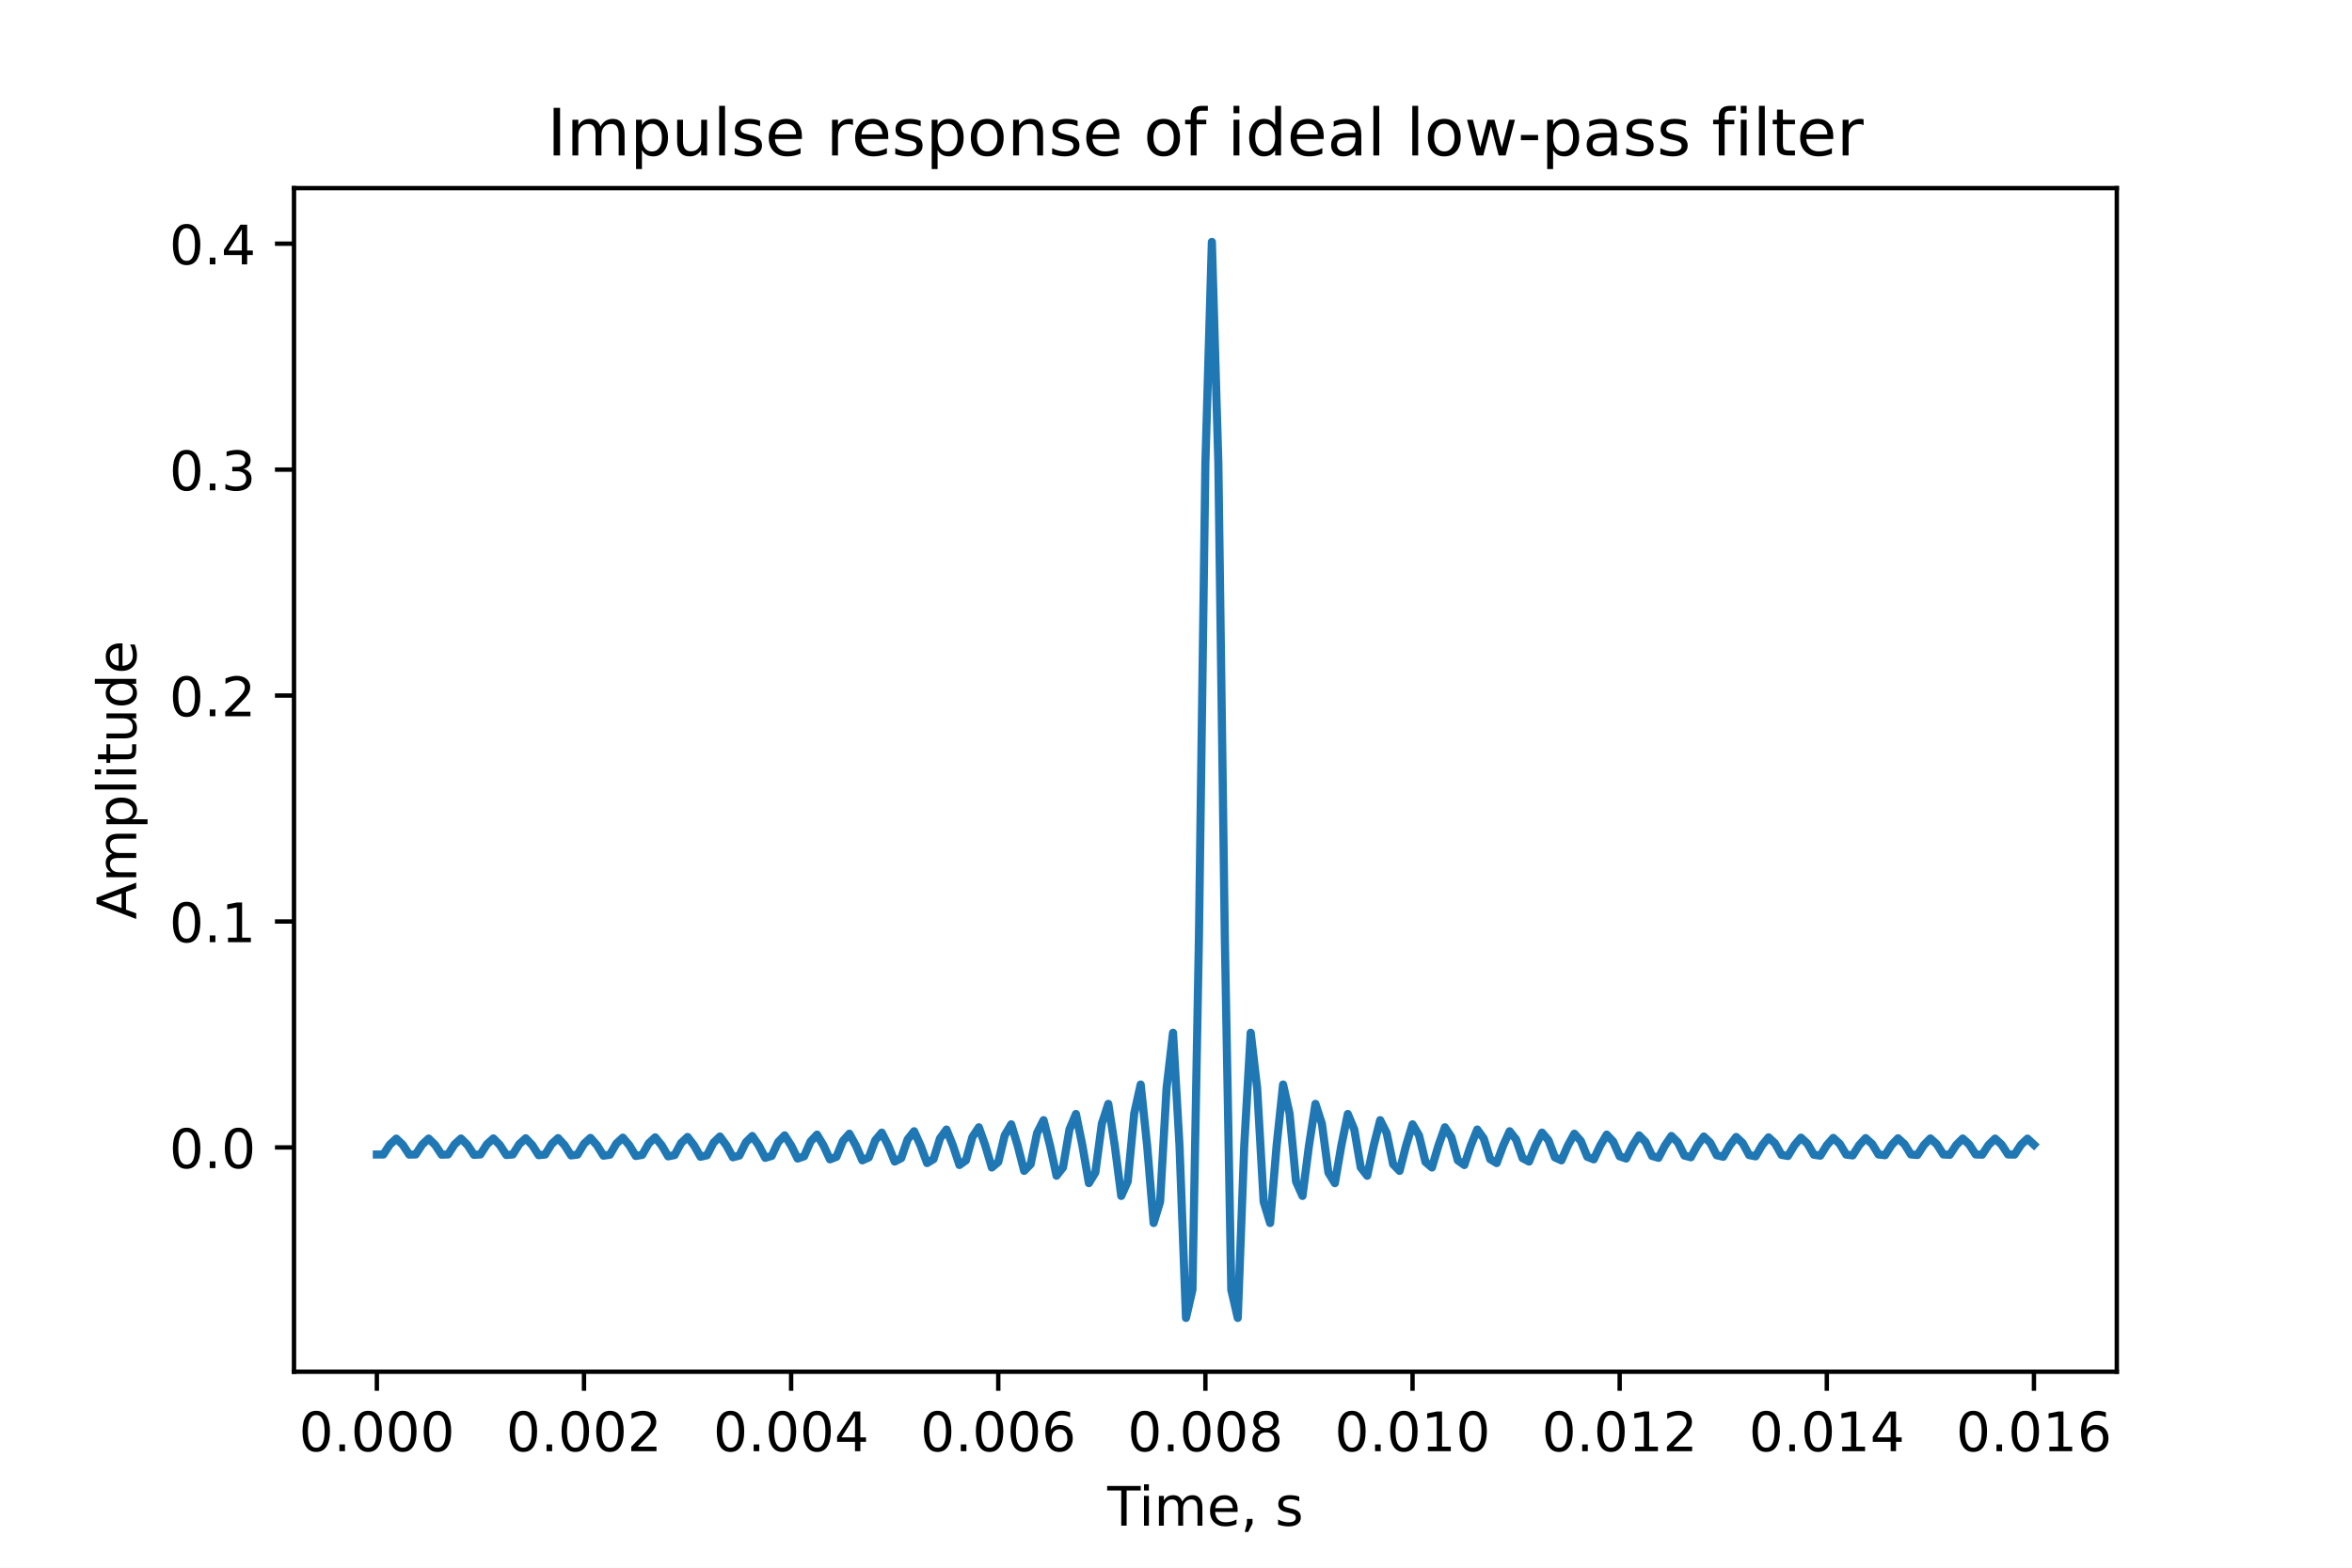
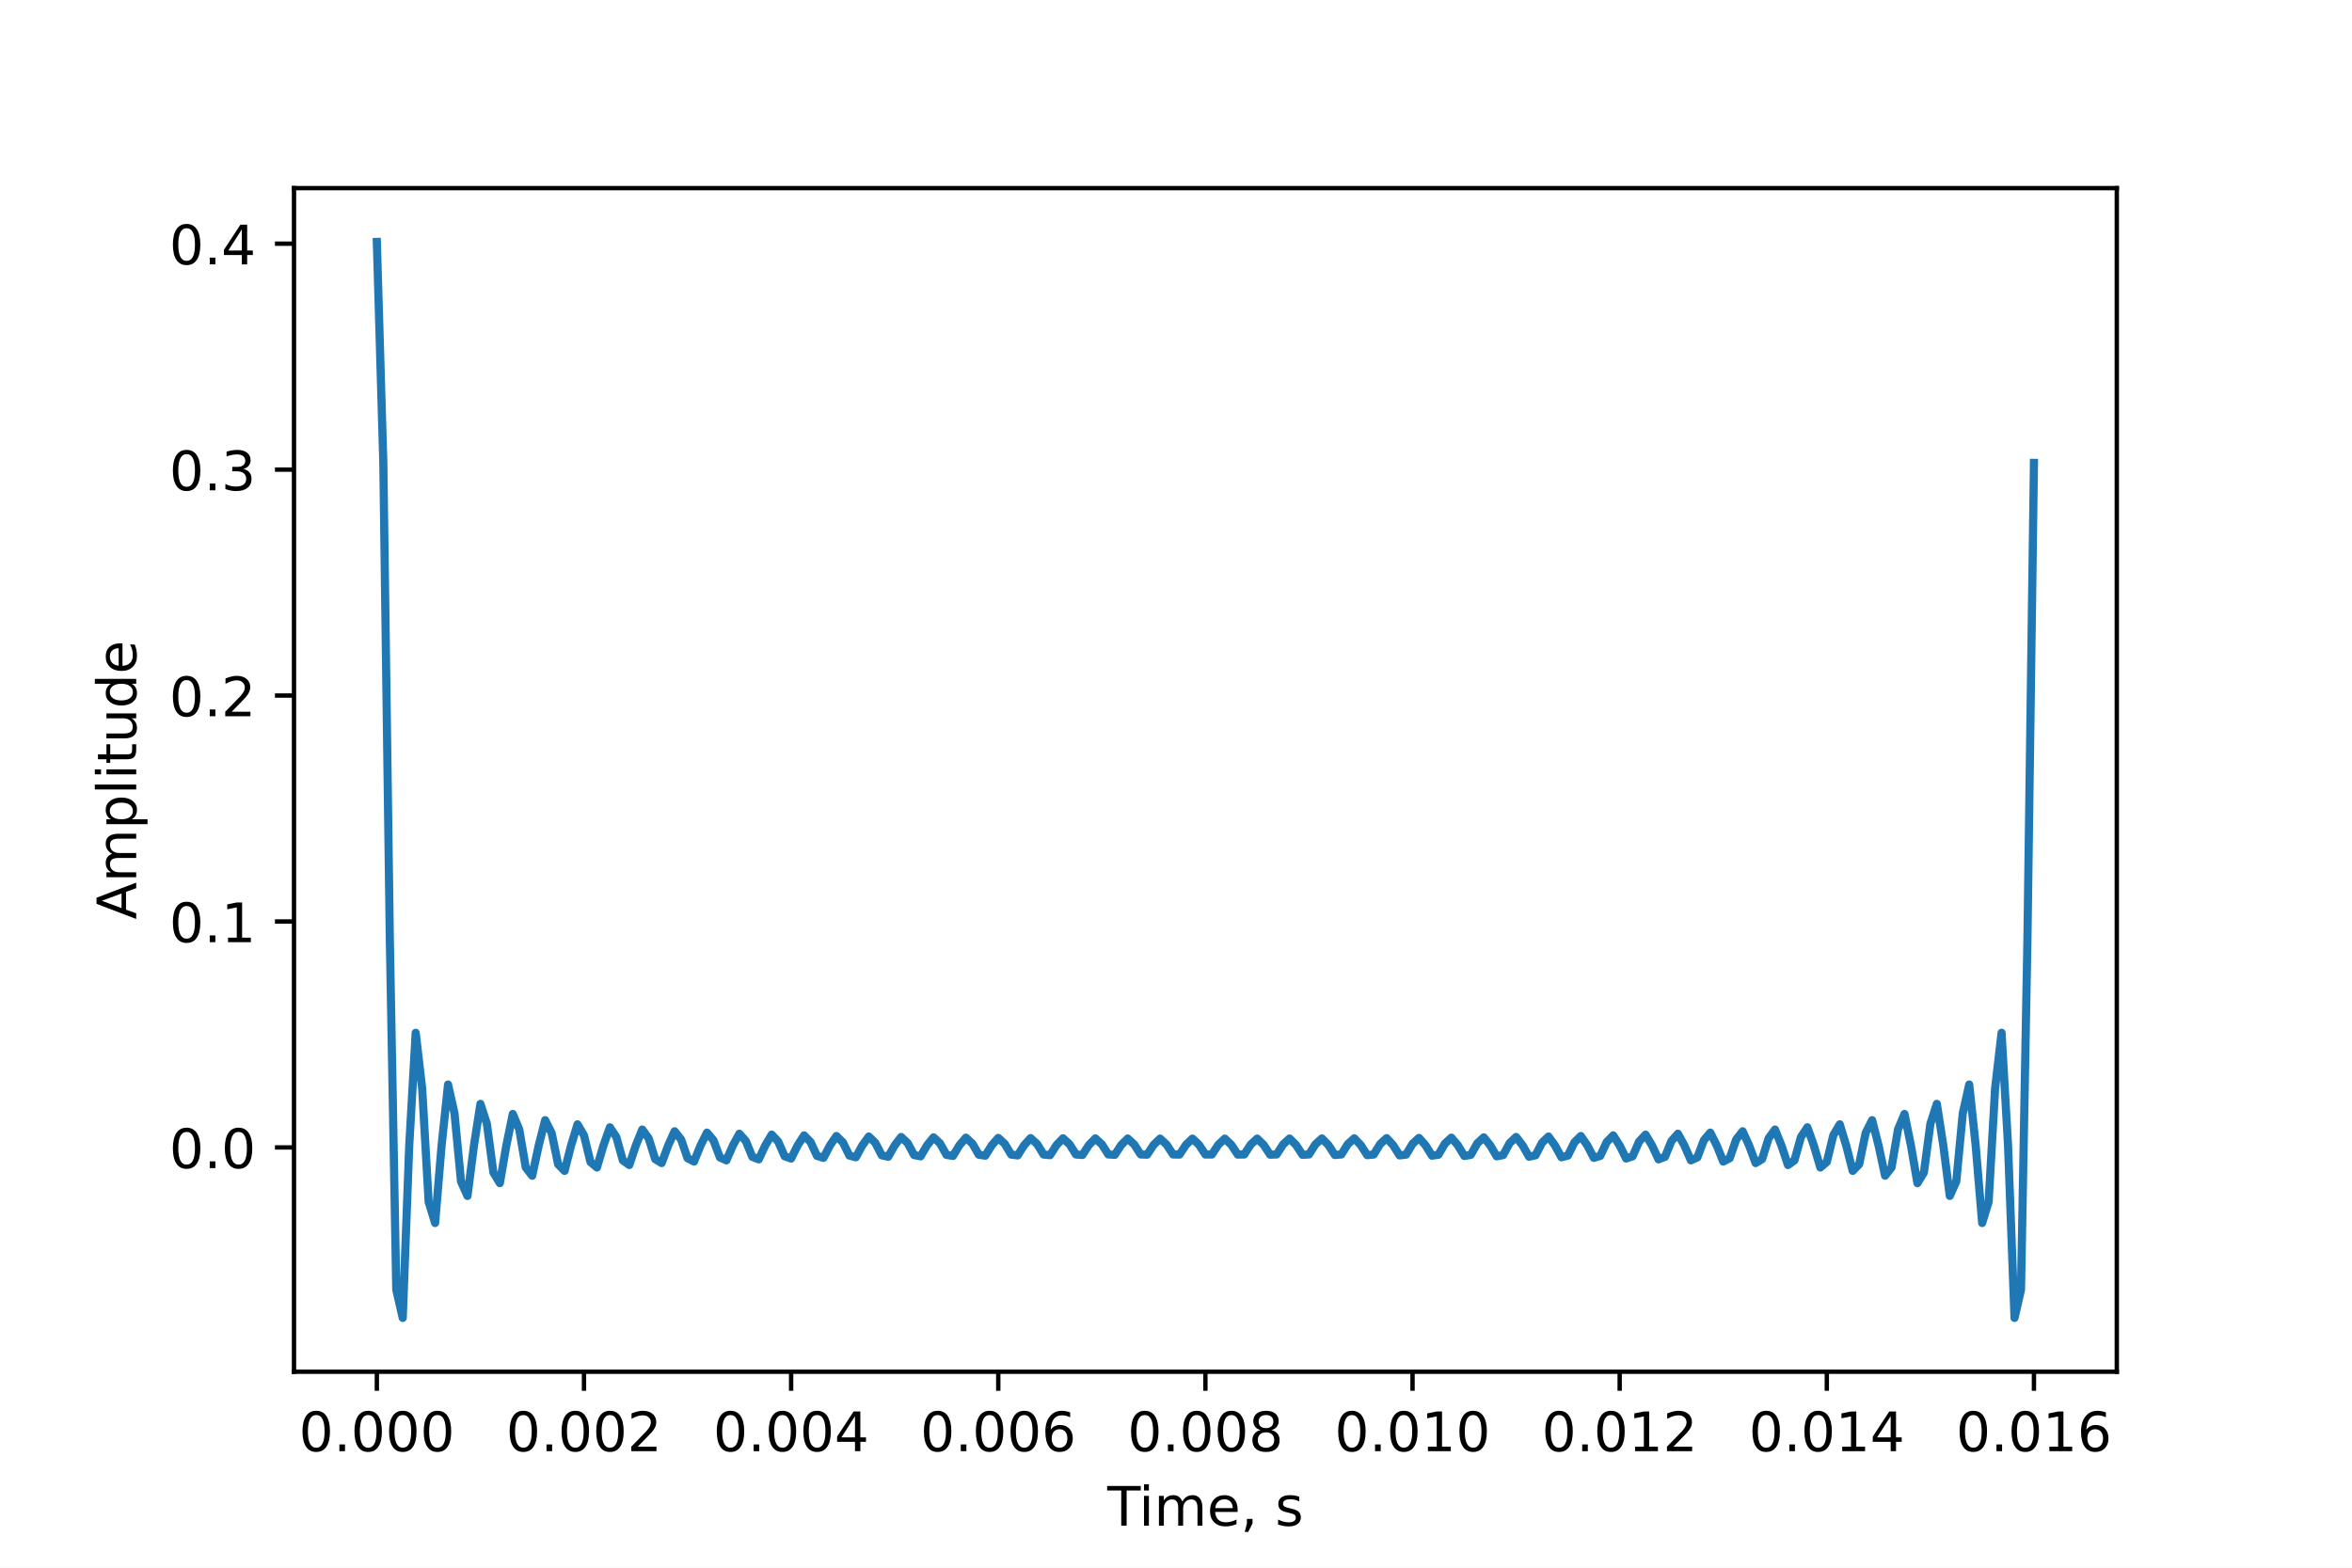
<svg xmlns="http://www.w3.org/2000/svg" xmlns:xlink="http://www.w3.org/1999/xlink" height="288pt" version="1.1" viewBox="0 0 432 288" width="432pt">
  <defs>
    <style type="text/css">
*{stroke-linecap:butt;stroke-linejoin:round;}
  </style>
  </defs>
  <g id="figure_1">
    <g id="patch_1">
      <path d="M 0 288  L 432 288  L 432 0  L 0 0  z " style="fill:#ffffff;" />
    </g>
    <g id="axes_1">
      <g id="patch_2">
        <path d="M 54 252  L 388.8 252  L 388.8 34.56  L 54 34.56  z " style="fill:#ffffff;" />
      </g>
      <g id="matplotlib.axis_1">
        <g id="xtick_1">
          <g id="line2d_1">
            <defs>
-               <path d="M 0 0  L 0 3.5  " id="m731095aa35" style="stroke:#000000;stroke-width:0.8;" />
-             </defs>
-             <g>
-               <use style="stroke:#000000;stroke-width:0.8;" x="69.218" xlink:href="#m731095aa35" y="252" />
+               <path d="M 0 0  L 0 3.5  " id="m877091d0d0" style="stroke:#000000;stroke-width:0.8;" />
+             </defs>
+             <g>
+               <use style="stroke:#000000;stroke-width:0.8;" x="69.218" xlink:href="#m877091d0d0" y="252" />
            </g>
          </g>
          <g id="text_1">
            <defs>
              <path d="M 31.781 66.406  Q 24.172 66.406 20.328 58.906  Q 16.5 51.422 16.5 36.375  Q 16.5 21.391 20.328 13.891  Q 24.172 6.391 31.781 6.391  Q 39.453 6.391 43.281 13.891  Q 47.125 21.391 47.125 36.375  Q 47.125 51.422 43.281 58.906  Q 39.453 66.406 31.781 66.406  z M 31.781 74.219  Q 44.047 74.219 50.516 64.516  Q 56.984 54.828 56.984 36.375  Q 56.984 17.969 50.516 8.266  Q 44.047 -1.422 31.781 -1.422  Q 19.531 -1.422 13.062 8.266  Q 6.594 17.969 6.594 36.375  Q 6.594 54.828 13.062 64.516  Q 19.531 74.219 31.781 74.219  z " id="DejaVuSans-48" />
              <path d="M 10.688 12.406  L 21 12.406  L 21 0  L 10.688 0  z " id="DejaVuSans-46" />
            </defs>
            <g transform="translate(54.90412 266.5984)scale(0.1 -0.1)">
              <use xlink:href="#DejaVuSans-48" />
              <use x="63.623" xlink:href="#DejaVuSans-46" />
              <use x="95.41" xlink:href="#DejaVuSans-48" />
              <use x="159.033" xlink:href="#DejaVuSans-48" />
              <use x="222.656" xlink:href="#DejaVuSans-48" />
            </g>
          </g>
        </g>
        <g id="xtick_2">
          <g id="line2d_2">
            <g>
-               <use style="stroke:#000000;stroke-width:0.8;" x="107.264" xlink:href="#m731095aa35" y="252" />
+               <use style="stroke:#000000;stroke-width:0.8;" x="107.264" xlink:href="#m877091d0d0" y="252" />
            </g>
          </g>
          <g id="text_2">
            <defs>
              <path d="M 19.188 8.297  L 53.609 8.297  L 53.609 0  L 7.328 0  L 7.328 8.297  Q 12.938 14.109 22.625 23.891  Q 32.328 33.688 34.812 36.531  Q 39.547 41.844 41.422 45.531  Q 43.312 49.219 43.312 52.781  Q 43.312 58.594 39.234 62.25  Q 35.156 65.922 28.609 65.922  Q 23.969 65.922 18.812 64.312  Q 13.672 62.703 7.812 59.422  L 7.812 69.391  Q 13.766 71.781 18.938 73  Q 24.125 74.219 28.422 74.219  Q 39.75 74.219 46.484 68.547  Q 53.219 62.891 53.219 53.422  Q 53.219 48.922 51.531 44.891  Q 49.859 40.875 45.406 35.406  Q 44.188 33.984 37.641 27.219  Q 31.109 20.453 19.188 8.297  z " id="DejaVuSans-50" />
            </defs>
            <g transform="translate(92.94957 266.5984)scale(0.1 -0.1)">
              <use xlink:href="#DejaVuSans-48" />
              <use x="63.623" xlink:href="#DejaVuSans-46" />
              <use x="95.41" xlink:href="#DejaVuSans-48" />
              <use x="159.033" xlink:href="#DejaVuSans-48" />
              <use x="222.656" xlink:href="#DejaVuSans-50" />
            </g>
          </g>
        </g>
        <g id="xtick_3">
          <g id="line2d_3">
            <g>
-               <use style="stroke:#000000;stroke-width:0.8;" x="145.309" xlink:href="#m731095aa35" y="252" />
+               <use style="stroke:#000000;stroke-width:0.8;" x="145.309" xlink:href="#m877091d0d0" y="252" />
            </g>
          </g>
          <g id="text_3">
            <defs>
              <path d="M 37.797 64.312  L 12.891 25.391  L 37.797 25.391  z M 35.203 72.906  L 47.609 72.906  L 47.609 25.391  L 58.016 25.391  L 58.016 17.188  L 47.609 17.188  L 47.609 0  L 37.797 0  L 37.797 17.188  L 4.891 17.188  L 4.891 26.703  z " id="DejaVuSans-52" />
            </defs>
            <g transform="translate(130.995 266.5984)scale(0.1 -0.1)">
              <use xlink:href="#DejaVuSans-48" />
              <use x="63.623" xlink:href="#DejaVuSans-46" />
              <use x="95.41" xlink:href="#DejaVuSans-48" />
              <use x="159.033" xlink:href="#DejaVuSans-48" />
              <use x="222.656" xlink:href="#DejaVuSans-52" />
            </g>
          </g>
        </g>
        <g id="xtick_4">
          <g id="line2d_4">
            <g>
-               <use style="stroke:#000000;stroke-width:0.8;" x="183.355" xlink:href="#m731095aa35" y="252" />
+               <use style="stroke:#000000;stroke-width:0.8;" x="183.355" xlink:href="#m877091d0d0" y="252" />
            </g>
          </g>
          <g id="text_4">
            <defs>
              <path d="M 33.016 40.375  Q 26.375 40.375 22.484 35.828  Q 18.609 31.297 18.609 23.391  Q 18.609 15.531 22.484 10.953  Q 26.375 6.391 33.016 6.391  Q 39.656 6.391 43.531 10.953  Q 47.406 15.531 47.406 23.391  Q 47.406 31.297 43.531 35.828  Q 39.656 40.375 33.016 40.375  z M 52.594 71.297  L 52.594 62.312  Q 48.875 64.062 45.094 64.984  Q 41.312 65.922 37.594 65.922  Q 27.828 65.922 22.672 59.328  Q 17.531 52.734 16.797 39.406  Q 19.672 43.656 24.016 45.922  Q 28.375 48.188 33.594 48.188  Q 44.578 48.188 50.953 41.516  Q 57.328 34.859 57.328 23.391  Q 57.328 12.156 50.688 5.359  Q 44.047 -1.422 33.016 -1.422  Q 20.359 -1.422 13.672 8.266  Q 6.984 17.969 6.984 36.375  Q 6.984 53.656 15.188 63.938  Q 23.391 74.219 37.203 74.219  Q 40.922 74.219 44.703 73.484  Q 48.484 72.75 52.594 71.297  z " id="DejaVuSans-54" />
            </defs>
            <g transform="translate(169.0405 266.5984)scale(0.1 -0.1)">
              <use xlink:href="#DejaVuSans-48" />
              <use x="63.623" xlink:href="#DejaVuSans-46" />
              <use x="95.41" xlink:href="#DejaVuSans-48" />
              <use x="159.033" xlink:href="#DejaVuSans-48" />
              <use x="222.656" xlink:href="#DejaVuSans-54" />
            </g>
          </g>
        </g>
        <g id="xtick_5">
          <g id="line2d_5">
            <g>
-               <use style="stroke:#000000;stroke-width:0.8;" x="221.4" xlink:href="#m731095aa35" y="252" />
+               <use style="stroke:#000000;stroke-width:0.8;" x="221.4" xlink:href="#m877091d0d0" y="252" />
            </g>
          </g>
          <g id="text_5">
            <defs>
              <path d="M 31.781 34.625  Q 24.75 34.625 20.719 30.859  Q 16.703 27.094 16.703 20.516  Q 16.703 13.922 20.719 10.156  Q 24.75 6.391 31.781 6.391  Q 38.812 6.391 42.859 10.172  Q 46.922 13.969 46.922 20.516  Q 46.922 27.094 42.891 30.859  Q 38.875 34.625 31.781 34.625  z M 21.922 38.812  Q 15.578 40.375 12.031 44.719  Q 8.5 49.078 8.5 55.328  Q 8.5 64.062 14.719 69.141  Q 20.953 74.219 31.781 74.219  Q 42.672 74.219 48.875 69.141  Q 55.078 64.062 55.078 55.328  Q 55.078 49.078 51.531 44.719  Q 48 40.375 41.703 38.812  Q 48.828 37.156 52.797 32.312  Q 56.781 27.484 56.781 20.516  Q 56.781 9.906 50.312 4.234  Q 43.844 -1.422 31.781 -1.422  Q 19.734 -1.422 13.25 4.234  Q 6.781 9.906 6.781 20.516  Q 6.781 27.484 10.781 32.312  Q 14.797 37.156 21.922 38.812  z M 18.312 54.391  Q 18.312 48.734 21.844 45.562  Q 25.391 42.391 31.781 42.391  Q 38.141 42.391 41.719 45.562  Q 45.312 48.734 45.312 54.391  Q 45.312 60.062 41.719 63.234  Q 38.141 66.406 31.781 66.406  Q 25.391 66.406 21.844 63.234  Q 18.312 60.062 18.312 54.391  z " id="DejaVuSans-56" />
            </defs>
            <g transform="translate(207.0859 266.5984)scale(0.1 -0.1)">
              <use xlink:href="#DejaVuSans-48" />
              <use x="63.623" xlink:href="#DejaVuSans-46" />
              <use x="95.41" xlink:href="#DejaVuSans-48" />
              <use x="159.033" xlink:href="#DejaVuSans-48" />
              <use x="222.656" xlink:href="#DejaVuSans-56" />
            </g>
          </g>
        </g>
        <g id="xtick_6">
          <g id="line2d_6">
            <g>
-               <use style="stroke:#000000;stroke-width:0.8;" x="259.445" xlink:href="#m731095aa35" y="252" />
+               <use style="stroke:#000000;stroke-width:0.8;" x="259.445" xlink:href="#m877091d0d0" y="252" />
            </g>
          </g>
          <g id="text_6">
            <defs>
              <path d="M 12.406 8.297  L 28.516 8.297  L 28.516 63.922  L 10.984 60.406  L 10.984 69.391  L 28.422 72.906  L 38.281 72.906  L 38.281 8.297  L 54.391 8.297  L 54.391 0  L 12.406 0  z " id="DejaVuSans-49" />
            </defs>
            <g transform="translate(245.1314 266.5984)scale(0.1 -0.1)">
              <use xlink:href="#DejaVuSans-48" />
              <use x="63.623" xlink:href="#DejaVuSans-46" />
              <use x="95.41" xlink:href="#DejaVuSans-48" />
              <use x="159.033" xlink:href="#DejaVuSans-49" />
              <use x="222.656" xlink:href="#DejaVuSans-48" />
            </g>
          </g>
        </g>
        <g id="xtick_7">
          <g id="line2d_7">
            <g>
-               <use style="stroke:#000000;stroke-width:0.8;" x="297.491" xlink:href="#m731095aa35" y="252" />
+               <use style="stroke:#000000;stroke-width:0.8;" x="297.491" xlink:href="#m877091d0d0" y="252" />
            </g>
          </g>
          <g id="text_7">
            <g transform="translate(283.1768 266.5984)scale(0.1 -0.1)">
              <use xlink:href="#DejaVuSans-48" />
              <use x="63.623" xlink:href="#DejaVuSans-46" />
              <use x="95.41" xlink:href="#DejaVuSans-48" />
              <use x="159.033" xlink:href="#DejaVuSans-49" />
              <use x="222.656" xlink:href="#DejaVuSans-50" />
            </g>
          </g>
        </g>
        <g id="xtick_8">
          <g id="line2d_8">
            <g>
-               <use style="stroke:#000000;stroke-width:0.8;" x="335.536" xlink:href="#m731095aa35" y="252" />
+               <use style="stroke:#000000;stroke-width:0.8;" x="335.536" xlink:href="#m877091d0d0" y="252" />
            </g>
          </g>
          <g id="text_8">
            <g transform="translate(321.2223 266.5984)scale(0.1 -0.1)">
              <use xlink:href="#DejaVuSans-48" />
              <use x="63.623" xlink:href="#DejaVuSans-46" />
              <use x="95.41" xlink:href="#DejaVuSans-48" />
              <use x="159.033" xlink:href="#DejaVuSans-49" />
              <use x="222.656" xlink:href="#DejaVuSans-52" />
            </g>
          </g>
        </g>
        <g id="xtick_9">
          <g id="line2d_9">
            <g>
-               <use style="stroke:#000000;stroke-width:0.8;" x="373.582" xlink:href="#m731095aa35" y="252" />
+               <use style="stroke:#000000;stroke-width:0.8;" x="373.582" xlink:href="#m877091d0d0" y="252" />
            </g>
          </g>
          <g id="text_9">
            <g transform="translate(359.2678 266.5984)scale(0.1 -0.1)">
              <use xlink:href="#DejaVuSans-48" />
              <use x="63.623" xlink:href="#DejaVuSans-46" />
              <use x="95.41" xlink:href="#DejaVuSans-48" />
              <use x="159.033" xlink:href="#DejaVuSans-49" />
              <use x="222.656" xlink:href="#DejaVuSans-54" />
            </g>
          </g>
        </g>
        <g id="text_10">
          <defs>
            <path d="M -0.297 72.906  L 61.375 72.906  L 61.375 64.594  L 35.5 64.594  L 35.5 0  L 25.594 0  L 25.594 64.594  L -0.297 64.594  z " id="DejaVuSans-84" />
            <path d="M 9.422 54.688  L 18.406 54.688  L 18.406 0  L 9.422 0  z M 9.422 75.984  L 18.406 75.984  L 18.406 64.594  L 9.422 64.594  z " id="DejaVuSans-105" />
            <path d="M 52 44.188  Q 55.375 50.25 60.062 53.125  Q 64.75 56 71.094 56  Q 79.641 56 84.281 50.016  Q 88.922 44.047 88.922 33.016  L 88.922 0  L 79.891 0  L 79.891 32.719  Q 79.891 40.578 77.094 44.375  Q 74.312 48.188 68.609 48.188  Q 61.625 48.188 57.562 43.547  Q 53.516 38.922 53.516 30.906  L 53.516 0  L 44.484 0  L 44.484 32.719  Q 44.484 40.625 41.703 44.406  Q 38.922 48.188 33.109 48.188  Q 26.219 48.188 22.156 43.531  Q 18.109 38.875 18.109 30.906  L 18.109 0  L 9.078 0  L 9.078 54.688  L 18.109 54.688  L 18.109 46.188  Q 21.188 51.219 25.484 53.609  Q 29.781 56 35.688 56  Q 41.656 56 45.828 52.969  Q 50 49.953 52 44.188  z " id="DejaVuSans-109" />
            <path d="M 56.203 29.594  L 56.203 25.203  L 14.891 25.203  Q 15.484 15.922 20.484 11.062  Q 25.484 6.203 34.422 6.203  Q 39.594 6.203 44.453 7.469  Q 49.312 8.734 54.109 11.281  L 54.109 2.781  Q 49.266 0.734 44.188 -0.344  Q 39.109 -1.422 33.891 -1.422  Q 20.797 -1.422 13.156 6.188  Q 5.516 13.812 5.516 26.812  Q 5.516 40.234 12.766 48.109  Q 20.016 56 32.328 56  Q 43.359 56 49.781 48.891  Q 56.203 41.797 56.203 29.594  z M 47.219 32.234  Q 47.125 39.594 43.094 43.984  Q 39.062 48.391 32.422 48.391  Q 24.906 48.391 20.391 44.141  Q 15.875 39.891 15.188 32.172  z " id="DejaVuSans-101" />
            <path d="M 11.719 12.406  L 22.016 12.406  L 22.016 4  L 14.016 -11.625  L 7.719 -11.625  L 11.719 4  z " id="DejaVuSans-44" />
            <path id="DejaVuSans-32" />
            <path d="M 44.281 53.078  L 44.281 44.578  Q 40.484 46.531 36.375 47.5  Q 32.281 48.484 27.875 48.484  Q 21.188 48.484 17.844 46.438  Q 14.5 44.391 14.5 40.281  Q 14.5 37.156 16.891 35.375  Q 19.281 33.594 26.516 31.984  L 29.594 31.297  Q 39.156 29.25 43.188 25.516  Q 47.219 21.781 47.219 15.094  Q 47.219 7.469 41.188 3.016  Q 35.156 -1.422 24.609 -1.422  Q 20.219 -1.422 15.453 -0.562  Q 10.688 0.297 5.422 2  L 5.422 11.281  Q 10.406 8.688 15.234 7.391  Q 20.062 6.109 24.812 6.109  Q 31.156 6.109 34.562 8.281  Q 37.984 10.453 37.984 14.406  Q 37.984 18.062 35.516 20.016  Q 33.062 21.969 24.703 23.781  L 21.578 24.516  Q 13.234 26.266 9.516 29.906  Q 5.812 33.547 5.812 39.891  Q 5.812 47.609 11.281 51.797  Q 16.75 56 26.812 56  Q 31.781 56 36.172 55.266  Q 40.578 54.547 44.281 53.078  z " id="DejaVuSans-115" />
          </defs>
          <g transform="translate(203.3836 280.2766)scale(0.1 -0.1)">
            <use xlink:href="#DejaVuSans-84" />
            <use x="57.959" xlink:href="#DejaVuSans-105" />
            <use x="85.742" xlink:href="#DejaVuSans-109" />
            <use x="183.154" xlink:href="#DejaVuSans-101" />
            <use x="244.678" xlink:href="#DejaVuSans-44" />
            <use x="276.465" xlink:href="#DejaVuSans-32" />
            <use x="308.252" xlink:href="#DejaVuSans-115" />
          </g>
        </g>
      </g>
      <g id="matplotlib.axis_2">
        <g id="ytick_1">
          <g id="line2d_10">
            <defs>
-               <path d="M 0 0  L -3.5 0  " id="m7077b81ee1" style="stroke:#000000;stroke-width:0.8;" />
-             </defs>
-             <g>
-               <use style="stroke:#000000;stroke-width:0.8;" x="54" xlink:href="#m7077b81ee1" y="210.792" />
+               <path d="M 0 0  L -3.5 0  " id="mdb6572cd72" style="stroke:#000000;stroke-width:0.8;" />
+             </defs>
+             <g>
+               <use style="stroke:#000000;stroke-width:0.8;" x="54" xlink:href="#mdb6572cd72" y="210.792" />
            </g>
          </g>
          <g id="text_11">
            <g transform="translate(31.09688 214.5913)scale(0.1 -0.1)">
              <use xlink:href="#DejaVuSans-48" />
              <use x="63.623" xlink:href="#DejaVuSans-46" />
              <use x="95.41" xlink:href="#DejaVuSans-48" />
            </g>
          </g>
        </g>
        <g id="ytick_2">
          <g id="line2d_11">
            <g>
-               <use style="stroke:#000000;stroke-width:0.8;" x="54" xlink:href="#m7077b81ee1" y="169.286" />
+               <use style="stroke:#000000;stroke-width:0.8;" x="54" xlink:href="#mdb6572cd72" y="169.286" />
            </g>
          </g>
          <g id="text_12">
            <g transform="translate(31.09688 173.0849)scale(0.1 -0.1)">
              <use xlink:href="#DejaVuSans-48" />
              <use x="63.623" xlink:href="#DejaVuSans-46" />
              <use x="95.41" xlink:href="#DejaVuSans-49" />
            </g>
          </g>
        </g>
        <g id="ytick_3">
          <g id="line2d_12">
            <g>
-               <use style="stroke:#000000;stroke-width:0.8;" x="54" xlink:href="#m7077b81ee1" y="127.779" />
+               <use style="stroke:#000000;stroke-width:0.8;" x="54" xlink:href="#mdb6572cd72" y="127.779" />
            </g>
          </g>
          <g id="text_13">
            <g transform="translate(31.09688 131.5786)scale(0.1 -0.1)">
              <use xlink:href="#DejaVuSans-48" />
              <use x="63.623" xlink:href="#DejaVuSans-46" />
              <use x="95.41" xlink:href="#DejaVuSans-50" />
            </g>
          </g>
        </g>
        <g id="ytick_4">
          <g id="line2d_13">
            <g>
-               <use style="stroke:#000000;stroke-width:0.8;" x="54" xlink:href="#m7077b81ee1" y="86.273" />
+               <use style="stroke:#000000;stroke-width:0.8;" x="54" xlink:href="#mdb6572cd72" y="86.273" />
            </g>
          </g>
          <g id="text_14">
            <defs>
              <path d="M 40.578 39.312  Q 47.656 37.797 51.625 33  Q 55.609 28.219 55.609 21.188  Q 55.609 10.406 48.188 4.484  Q 40.766 -1.422 27.094 -1.422  Q 22.516 -1.422 17.656 -0.516  Q 12.797 0.391 7.625 2.203  L 7.625 11.719  Q 11.719 9.328 16.594 8.109  Q 21.484 6.891 26.812 6.891  Q 36.078 6.891 40.938 10.547  Q 45.797 14.203 45.797 21.188  Q 45.797 27.641 41.281 31.266  Q 36.766 34.906 28.719 34.906  L 20.219 34.906  L 20.219 43.016  L 29.109 43.016  Q 36.375 43.016 40.234 45.922  Q 44.094 48.828 44.094 54.297  Q 44.094 59.906 40.109 62.906  Q 36.141 65.922 28.719 65.922  Q 24.656 65.922 20.016 65.031  Q 15.375 64.156 9.812 62.312  L 9.812 71.094  Q 15.438 72.656 20.344 73.438  Q 25.25 74.219 29.594 74.219  Q 40.828 74.219 47.359 69.109  Q 53.906 64.016 53.906 55.328  Q 53.906 49.266 50.438 45.094  Q 46.969 40.922 40.578 39.312  z " id="DejaVuSans-51" />
            </defs>
            <g transform="translate(31.09688 90.07222)scale(0.1 -0.1)">
              <use xlink:href="#DejaVuSans-48" />
              <use x="63.623" xlink:href="#DejaVuSans-46" />
              <use x="95.41" xlink:href="#DejaVuSans-51" />
            </g>
          </g>
        </g>
        <g id="ytick_5">
          <g id="line2d_14">
            <g>
-               <use style="stroke:#000000;stroke-width:0.8;" x="54" xlink:href="#m7077b81ee1" y="44.767" />
+               <use style="stroke:#000000;stroke-width:0.8;" x="54" xlink:href="#mdb6572cd72" y="44.767" />
            </g>
          </g>
          <g id="text_15">
            <g transform="translate(31.09688 48.56586)scale(0.1 -0.1)">
              <use xlink:href="#DejaVuSans-48" />
              <use x="63.623" xlink:href="#DejaVuSans-46" />
              <use x="95.41" xlink:href="#DejaVuSans-52" />
            </g>
          </g>
        </g>
        <g id="text_16">
          <defs>
            <path d="M 34.188 63.188  L 20.797 26.906  L 47.609 26.906  z M 28.609 72.906  L 39.797 72.906  L 67.578 0  L 57.328 0  L 50.688 18.703  L 17.828 18.703  L 11.188 0  L 0.781 0  z " id="DejaVuSans-65" />
            <path d="M 18.109 8.203  L 18.109 -20.797  L 9.078 -20.797  L 9.078 54.688  L 18.109 54.688  L 18.109 46.391  Q 20.953 51.266 25.266 53.625  Q 29.594 56 35.594 56  Q 45.562 56 51.781 48.094  Q 58.016 40.188 58.016 27.297  Q 58.016 14.406 51.781 6.484  Q 45.562 -1.422 35.594 -1.422  Q 29.594 -1.422 25.266 0.953  Q 20.953 3.328 18.109 8.203  z M 48.688 27.297  Q 48.688 37.203 44.609 42.844  Q 40.531 48.484 33.406 48.484  Q 26.266 48.484 22.188 42.844  Q 18.109 37.203 18.109 27.297  Q 18.109 17.391 22.188 11.75  Q 26.266 6.109 33.406 6.109  Q 40.531 6.109 44.609 11.75  Q 48.688 17.391 48.688 27.297  z " id="DejaVuSans-112" />
            <path d="M 9.422 75.984  L 18.406 75.984  L 18.406 0  L 9.422 0  z " id="DejaVuSans-108" />
            <path d="M 18.312 70.219  L 18.312 54.688  L 36.812 54.688  L 36.812 47.703  L 18.312 47.703  L 18.312 18.016  Q 18.312 11.328 20.141 9.422  Q 21.969 7.516 27.594 7.516  L 36.812 7.516  L 36.812 0  L 27.594 0  Q 17.188 0 13.234 3.875  Q 9.281 7.766 9.281 18.016  L 9.281 47.703  L 2.688 47.703  L 2.688 54.688  L 9.281 54.688  L 9.281 70.219  z " id="DejaVuSans-116" />
            <path d="M 8.5 21.578  L 8.5 54.688  L 17.484 54.688  L 17.484 21.922  Q 17.484 14.156 20.5 10.266  Q 23.531 6.391 29.594 6.391  Q 36.859 6.391 41.078 11.031  Q 45.312 15.672 45.312 23.688  L 45.312 54.688  L 54.297 54.688  L 54.297 0  L 45.312 0  L 45.312 8.406  Q 42.047 3.422 37.719 1  Q 33.406 -1.422 27.688 -1.422  Q 18.266 -1.422 13.375 4.438  Q 8.5 10.297 8.5 21.578  z M 31.109 56  z " id="DejaVuSans-117" />
            <path d="M 45.406 46.391  L 45.406 75.984  L 54.391 75.984  L 54.391 0  L 45.406 0  L 45.406 8.203  Q 42.578 3.328 38.25 0.953  Q 33.938 -1.422 27.875 -1.422  Q 17.969 -1.422 11.734 6.484  Q 5.516 14.406 5.516 27.297  Q 5.516 40.188 11.734 48.094  Q 17.969 56 27.875 56  Q 33.938 56 38.25 53.625  Q 42.578 51.266 45.406 46.391  z M 14.797 27.297  Q 14.797 17.391 18.875 11.75  Q 22.953 6.109 30.078 6.109  Q 37.203 6.109 41.297 11.75  Q 45.406 17.391 45.406 27.297  Q 45.406 37.203 41.297 42.844  Q 37.203 48.484 30.078 48.484  Q 22.953 48.484 18.875 42.844  Q 14.797 37.203 14.797 27.297  z " id="DejaVuSans-100" />
          </defs>
          <g transform="translate(25.01719 168.9027)rotate(-90)scale(0.1 -0.1)">
            <use xlink:href="#DejaVuSans-65" />
            <use x="68.408" xlink:href="#DejaVuSans-109" />
            <use x="165.82" xlink:href="#DejaVuSans-112" />
            <use x="229.297" xlink:href="#DejaVuSans-108" />
            <use x="257.08" xlink:href="#DejaVuSans-105" />
            <use x="284.863" xlink:href="#DejaVuSans-116" />
            <use x="324.072" xlink:href="#DejaVuSans-117" />
            <use x="387.451" xlink:href="#DejaVuSans-100" />
            <use x="450.928" xlink:href="#DejaVuSans-101" />
          </g>
        </g>
      </g>
      <g id="line2d_15">
-         <path clip-path="url(#p7cdfa2ae84)" d="M 69.218 212.098  L 70.407 212.098  L 71.596 210.287  L 72.785 209.176  L 73.974 210.306  L 75.163 212.111  L 76.352 212.089  L 77.541 210.267  L 78.73 209.171  L 79.918 210.322  L 81.107 212.129  L 82.296 212.085  L 83.485 210.245  L 84.674 209.159  L 85.863 210.338  L 87.052 212.153  L 88.241 212.085  L 89.43 210.22  L 90.619 209.141  L 91.808 210.352  L 92.997 212.182  L 94.186 212.09  L 95.374 210.192  L 96.563 209.117  L 97.752 210.365  L 98.941 212.217  L 100.13 212.1  L 101.319 210.162  L 102.508 209.085  L 103.697 210.376  L 104.886 212.258  L 106.075 212.115  L 107.264 210.128  L 108.453 209.046  L 109.641 210.387  L 110.83 212.307  L 112.019 212.136  L 113.208 210.089  L 114.397 208.999  L 115.586 210.397  L 116.775 212.364  L 117.964 212.163  L 119.153 210.046  L 120.342 208.942  L 121.531 210.405  L 122.72 212.431  L 123.909 212.197  L 125.097 209.997  L 126.286 208.873  L 127.475 210.414  L 128.664 212.508  L 129.853 212.239  L 131.042 209.941  L 132.231 208.792  L 133.42 210.421  L 134.609 212.6  L 135.798 212.29  L 136.987 209.876  L 138.176 208.696  L 139.364 210.428  L 140.553 212.707  L 141.742 212.352  L 142.931 209.802  L 144.12 208.581  L 145.309 210.434  L 146.498 212.834  L 147.687 212.427  L 148.876 209.714  L 150.065 208.444  L 151.254 210.439  L 152.443 212.985  L 153.632 212.519  L 154.82 209.61  L 156.009 208.278  L 157.198 210.444  L 158.387 213.168  L 159.576 212.632  L 160.765 209.485  L 161.954 208.075  L 163.143 210.449  L 164.332 213.391  L 165.521 212.771  L 166.71 209.332  L 167.899 207.824  L 169.088 210.453  L 170.276 213.668  L 171.465 212.947  L 172.654 209.142  L 173.843 207.507  L 175.032 210.456  L 176.221 214.021  L 177.41 213.173  L 178.599 208.899  L 179.788 207.097  L 180.977 210.459  L 182.166 214.481  L 183.355 213.471  L 184.543 208.578  L 185.732 206.55  L 186.921 210.462  L 188.11 215.104  L 189.299 213.88  L 190.488 208.135  L 191.677 205.785  L 192.866 210.464  L 194.055 215.993  L 195.244 214.473  L 196.433 207.489  L 197.622 204.649  L 198.811 210.466  L 199.999 217.357  L 201.188 215.401  L 202.377 206.458  L 203.566 202.794  L 204.755 210.467  L 205.944 219.706  L 207.133 217.05  L 208.322 204.562  L 209.511 199.239  L 210.7 210.468  L 211.889 224.678  L 213.078 220.775  L 214.266 199.948  L 215.455 189.734  L 216.644 210.469  L 217.833 242.116  L 219.022 236.944  L 220.211 172.221  L 221.4 85.037  L 222.589 44.444  L 223.778 85.037  L 224.967 172.221  L 226.156 236.944  L 227.345 242.116  L 228.534 210.469  L 229.722 189.734  L 230.911 199.948  L 232.1 220.775  L 233.289 224.678  L 234.478 210.468  L 235.667 199.239  L 236.856 204.562  L 238.045 217.05  L 239.234 219.706  L 240.423 210.467  L 241.612 202.794  L 242.801 206.458  L 243.989 215.401  L 245.178 217.357  L 246.367 210.466  L 247.556 204.649  L 248.745 207.489  L 249.934 214.473  L 251.123 215.993  L 252.312 210.464  L 253.501 205.785  L 254.69 208.135  L 255.879 213.88  L 257.068 215.104  L 258.257 210.462  L 259.445 206.55  L 260.634 208.578  L 261.823 213.471  L 263.012 214.481  L 264.201 210.459  L 265.39 207.097  L 266.579 208.899  L 267.768 213.173  L 268.957 214.021  L 270.146 210.456  L 271.335 207.507  L 272.524 209.142  L 273.712 212.947  L 274.901 213.668  L 276.09 210.453  L 277.279 207.824  L 278.468 209.332  L 279.657 212.771  L 280.846 213.391  L 282.035 210.449  L 283.224 208.075  L 284.413 209.485  L 285.602 212.632  L 286.791 213.168  L 287.98 210.444  L 289.168 208.278  L 290.357 209.61  L 291.546 212.519  L 292.735 212.985  L 293.924 210.439  L 295.113 208.444  L 296.302 209.714  L 297.491 212.427  L 298.68 212.834  L 299.869 210.434  L 301.058 208.581  L 302.247 209.802  L 303.436 212.352  L 304.624 212.707  L 305.813 210.428  L 307.002 208.696  L 308.191 209.876  L 309.38 212.29  L 310.569 212.6  L 311.758 210.421  L 312.947 208.792  L 314.136 209.941  L 315.325 212.239  L 316.514 212.508  L 317.703 210.414  L 318.891 208.873  L 320.08 209.997  L 321.269 212.197  L 322.458 212.431  L 323.647 210.405  L 324.836 208.942  L 326.025 210.046  L 327.214 212.163  L 328.403 212.364  L 329.592 210.397  L 330.781 208.999  L 331.97 210.089  L 333.159 212.136  L 334.347 212.307  L 335.536 210.387  L 336.725 209.046  L 337.914 210.128  L 339.103 212.115  L 340.292 212.258  L 341.481 210.376  L 342.67 209.085  L 343.859 210.162  L 345.048 212.1  L 346.237 212.217  L 347.426 210.365  L 348.614 209.117  L 349.803 210.192  L 350.992 212.09  L 352.181 212.182  L 353.37 210.352  L 354.559 209.141  L 355.748 210.22  L 356.937 212.085  L 358.126 212.153  L 359.315 210.338  L 360.504 209.159  L 361.693 210.245  L 362.882 212.085  L 364.07 212.129  L 365.259 210.322  L 366.448 209.171  L 367.637 210.267  L 368.826 212.089  L 370.015 212.111  L 371.204 210.306  L 372.393 209.176  L 373.582 210.287  L 373.582 210.287  " style="fill:none;stroke:#1f77b4;stroke-linecap:square;stroke-width:1.5;" />
+         <path clip-path="url(#pa01986a0bc)" d="M 69.218 44.444  L 70.407 85.037  L 71.596 172.221  L 72.785 236.944  L 73.974 242.116  L 75.163 210.469  L 76.352 189.734  L 77.541 199.948  L 78.73 220.775  L 79.918 224.678  L 81.107 210.468  L 82.296 199.239  L 83.485 204.562  L 84.674 217.05  L 85.863 219.706  L 87.052 210.467  L 88.241 202.794  L 89.43 206.458  L 90.619 215.401  L 91.808 217.357  L 92.997 210.466  L 94.186 204.649  L 95.374 207.489  L 96.563 214.473  L 97.752 215.993  L 98.941 210.464  L 100.13 205.785  L 101.319 208.135  L 102.508 213.88  L 103.697 215.104  L 104.886 210.462  L 106.075 206.55  L 107.264 208.578  L 108.453 213.471  L 109.641 214.481  L 110.83 210.459  L 112.019 207.097  L 113.208 208.899  L 114.397 213.173  L 115.586 214.021  L 116.775 210.456  L 117.964 207.507  L 119.153 209.142  L 120.342 212.947  L 121.531 213.668  L 122.72 210.453  L 123.909 207.824  L 125.097 209.332  L 126.286 212.771  L 127.475 213.391  L 128.664 210.449  L 129.853 208.075  L 131.042 209.485  L 132.231 212.632  L 133.42 213.168  L 134.609 210.444  L 135.798 208.278  L 136.987 209.61  L 138.176 212.519  L 139.364 212.985  L 140.553 210.439  L 141.742 208.444  L 142.931 209.714  L 144.12 212.427  L 145.309 212.834  L 146.498 210.434  L 147.687 208.581  L 148.876 209.802  L 150.065 212.352  L 151.254 212.707  L 152.443 210.428  L 153.632 208.696  L 154.82 209.876  L 156.009 212.29  L 157.198 212.6  L 158.387 210.421  L 159.576 208.792  L 160.765 209.941  L 161.954 212.239  L 163.143 212.508  L 164.332 210.414  L 165.521 208.873  L 166.71 209.997  L 167.899 212.197  L 169.088 212.431  L 170.276 210.405  L 171.465 208.942  L 172.654 210.046  L 173.843 212.163  L 175.032 212.364  L 176.221 210.397  L 177.41 208.999  L 178.599 210.089  L 179.788 212.136  L 180.977 212.307  L 182.166 210.387  L 183.355 209.046  L 184.543 210.128  L 185.732 212.115  L 186.921 212.258  L 188.11 210.376  L 189.299 209.085  L 190.488 210.162  L 191.677 212.1  L 192.866 212.217  L 194.055 210.365  L 195.244 209.117  L 196.433 210.192  L 197.622 212.09  L 198.811 212.182  L 199.999 210.352  L 201.188 209.141  L 202.377 210.22  L 203.566 212.085  L 204.755 212.153  L 205.944 210.338  L 207.133 209.159  L 208.322 210.245  L 209.511 212.085  L 210.7 212.129  L 211.889 210.322  L 213.078 209.171  L 214.266 210.267  L 215.455 212.089  L 216.644 212.111  L 217.833 210.306  L 219.022 209.176  L 220.211 210.287  L 221.4 212.098  L 222.589 212.098  L 223.778 210.287  L 224.967 209.176  L 226.156 210.306  L 227.345 212.111  L 228.534 212.089  L 229.722 210.267  L 230.911 209.171  L 232.1 210.322  L 233.289 212.129  L 234.478 212.085  L 235.667 210.245  L 236.856 209.159  L 238.045 210.338  L 239.234 212.153  L 240.423 212.085  L 241.612 210.22  L 242.801 209.141  L 243.989 210.352  L 245.178 212.182  L 246.367 212.09  L 247.556 210.192  L 248.745 209.117  L 249.934 210.365  L 251.123 212.217  L 252.312 212.1  L 253.501 210.162  L 254.69 209.085  L 255.879 210.376  L 257.068 212.258  L 258.257 212.115  L 259.445 210.128  L 260.634 209.046  L 261.823 210.387  L 263.012 212.307  L 264.201 212.136  L 265.39 210.089  L 266.579 208.999  L 267.768 210.397  L 268.957 212.364  L 270.146 212.163  L 271.335 210.046  L 272.524 208.942  L 273.712 210.405  L 274.901 212.431  L 276.09 212.197  L 277.279 209.997  L 278.468 208.873  L 279.657 210.414  L 280.846 212.508  L 282.035 212.239  L 283.224 209.941  L 284.413 208.792  L 285.602 210.421  L 286.791 212.6  L 287.98 212.29  L 289.168 209.876  L 290.357 208.696  L 291.546 210.428  L 292.735 212.707  L 293.924 212.352  L 295.113 209.802  L 296.302 208.581  L 297.491 210.434  L 298.68 212.834  L 299.869 212.427  L 301.058 209.714  L 302.247 208.444  L 303.436 210.439  L 304.624 212.985  L 305.813 212.519  L 307.002 209.61  L 308.191 208.278  L 309.38 210.444  L 310.569 213.168  L 311.758 212.632  L 312.947 209.485  L 314.136 208.075  L 315.325 210.449  L 316.514 213.391  L 317.703 212.771  L 318.891 209.332  L 320.08 207.824  L 321.269 210.453  L 322.458 213.668  L 323.647 212.947  L 324.836 209.142  L 326.025 207.507  L 327.214 210.456  L 328.403 214.021  L 329.592 213.173  L 330.781 208.899  L 331.97 207.097  L 333.159 210.459  L 334.347 214.481  L 335.536 213.471  L 336.725 208.578  L 337.914 206.55  L 339.103 210.462  L 340.292 215.104  L 341.481 213.88  L 342.67 208.135  L 343.859 205.785  L 345.048 210.464  L 346.237 215.993  L 347.426 214.473  L 348.614 207.489  L 349.803 204.649  L 350.992 210.466  L 352.181 217.357  L 353.37 215.401  L 354.559 206.458  L 355.748 202.794  L 356.937 210.467  L 358.126 219.706  L 359.315 217.05  L 360.504 204.562  L 361.693 199.239  L 362.882 210.468  L 364.07 224.678  L 365.259 220.775  L 366.448 199.948  L 367.637 189.734  L 368.826 210.469  L 370.015 242.116  L 371.204 236.944  L 372.393 172.221  L 373.582 85.037  L 373.582 85.037  " style="fill:none;stroke:#1f77b4;stroke-linecap:square;stroke-width:1.5;" />
      </g>
      <g id="patch_3">
        <path d="M 54 252  L 54 34.56  " style="fill:none;stroke:#000000;stroke-linecap:square;stroke-linejoin:miter;stroke-width:0.8;" />
      </g>
      <g id="patch_4">
        <path d="M 388.8 252  L 388.8 34.56  " style="fill:none;stroke:#000000;stroke-linecap:square;stroke-linejoin:miter;stroke-width:0.8;" />
      </g>
      <g id="patch_5">
        <path d="M 54 252  L 388.8 252  " style="fill:none;stroke:#000000;stroke-linecap:square;stroke-linejoin:miter;stroke-width:0.8;" />
      </g>
      <g id="patch_6">
        <path d="M 54 34.56  L 388.8 34.56  " style="fill:none;stroke:#000000;stroke-linecap:square;stroke-linejoin:miter;stroke-width:0.8;" />
-       </g>
-       <g id="text_17">
-         <defs>
-           <path d="M 9.812 72.906  L 19.672 72.906  L 19.672 0  L 9.812 0  z " id="DejaVuSans-73" />
-           <path d="M 41.109 46.297  Q 39.594 47.172 37.812 47.578  Q 36.031 48 33.891 48  Q 26.266 48 22.188 43.047  Q 18.109 38.094 18.109 28.812  L 18.109 0  L 9.078 0  L 9.078 54.688  L 18.109 54.688  L 18.109 46.188  Q 20.953 51.172 25.484 53.578  Q 30.031 56 36.531 56  Q 37.453 56 38.578 55.875  Q 39.703 55.766 41.062 55.516  z " id="DejaVuSans-114" />
-           <path d="M 30.609 48.391  Q 23.391 48.391 19.188 42.75  Q 14.984 37.109 14.984 27.297  Q 14.984 17.484 19.156 11.844  Q 23.344 6.203 30.609 6.203  Q 37.797 6.203 41.984 11.859  Q 46.188 17.531 46.188 27.297  Q 46.188 37.016 41.984 42.703  Q 37.797 48.391 30.609 48.391  z M 30.609 56  Q 42.328 56 49.016 48.375  Q 55.719 40.766 55.719 27.297  Q 55.719 13.875 49.016 6.219  Q 42.328 -1.422 30.609 -1.422  Q 18.844 -1.422 12.172 6.219  Q 5.516 13.875 5.516 27.297  Q 5.516 40.766 12.172 48.375  Q 18.844 56 30.609 56  z " id="DejaVuSans-111" />
-           <path d="M 54.891 33.016  L 54.891 0  L 45.906 0  L 45.906 32.719  Q 45.906 40.484 42.875 44.328  Q 39.844 48.188 33.797 48.188  Q 26.516 48.188 22.312 43.547  Q 18.109 38.922 18.109 30.906  L 18.109 0  L 9.078 0  L 9.078 54.688  L 18.109 54.688  L 18.109 46.188  Q 21.344 51.125 25.703 53.562  Q 30.078 56 35.797 56  Q 45.219 56 50.047 50.172  Q 54.891 44.344 54.891 33.016  z " id="DejaVuSans-110" />
-           <path d="M 37.109 75.984  L 37.109 68.5  L 28.516 68.5  Q 23.688 68.5 21.797 66.547  Q 19.922 64.594 19.922 59.516  L 19.922 54.688  L 34.719 54.688  L 34.719 47.703  L 19.922 47.703  L 19.922 0  L 10.891 0  L 10.891 47.703  L 2.297 47.703  L 2.297 54.688  L 10.891 54.688  L 10.891 58.5  Q 10.891 67.625 15.141 71.797  Q 19.391 75.984 28.609 75.984  z " id="DejaVuSans-102" />
-           <path d="M 34.281 27.484  Q 23.391 27.484 19.188 25  Q 14.984 22.516 14.984 16.5  Q 14.984 11.719 18.141 8.906  Q 21.297 6.109 26.703 6.109  Q 34.188 6.109 38.703 11.406  Q 43.219 16.703 43.219 25.484  L 43.219 27.484  z M 52.203 31.203  L 52.203 0  L 43.219 0  L 43.219 8.297  Q 40.141 3.328 35.547 0.953  Q 30.953 -1.422 24.312 -1.422  Q 15.922 -1.422 10.953 3.297  Q 6 8.016 6 15.922  Q 6 25.141 12.172 29.828  Q 18.359 34.516 30.609 34.516  L 43.219 34.516  L 43.219 35.406  Q 43.219 41.609 39.141 45  Q 35.062 48.391 27.688 48.391  Q 23 48.391 18.547 47.266  Q 14.109 46.141 10.016 43.891  L 10.016 52.203  Q 14.938 54.109 19.578 55.047  Q 24.219 56 28.609 56  Q 40.484 56 46.344 49.844  Q 52.203 43.703 52.203 31.203  z " id="DejaVuSans-97" />
-           <path d="M 4.203 54.688  L 13.188 54.688  L 24.422 12.016  L 35.594 54.688  L 46.188 54.688  L 57.422 12.016  L 68.609 54.688  L 77.594 54.688  L 63.281 0  L 52.688 0  L 40.922 44.828  L 29.109 0  L 18.5 0  z " id="DejaVuSans-119" />
-           <path d="M 4.891 31.391  L 31.203 31.391  L 31.203 23.391  L 4.891 23.391  z " id="DejaVuSans-45" />
-         </defs>
-         <g transform="translate(100.5075 28.56)scale(0.12 -0.12)">
-           <use xlink:href="#DejaVuSans-73" />
-           <use x="29.492" xlink:href="#DejaVuSans-109" />
-           <use x="126.904" xlink:href="#DejaVuSans-112" />
-           <use x="190.381" xlink:href="#DejaVuSans-117" />
-           <use x="253.76" xlink:href="#DejaVuSans-108" />
-           <use x="281.543" xlink:href="#DejaVuSans-115" />
-           <use x="333.643" xlink:href="#DejaVuSans-101" />
-           <use x="395.166" xlink:href="#DejaVuSans-32" />
-           <use x="426.953" xlink:href="#DejaVuSans-114" />
-           <use x="465.816" xlink:href="#DejaVuSans-101" />
-           <use x="527.34" xlink:href="#DejaVuSans-115" />
-           <use x="579.439" xlink:href="#DejaVuSans-112" />
-           <use x="642.916" xlink:href="#DejaVuSans-111" />
-           <use x="704.098" xlink:href="#DejaVuSans-110" />
-           <use x="767.477" xlink:href="#DejaVuSans-115" />
-           <use x="819.576" xlink:href="#DejaVuSans-101" />
-           <use x="881.1" xlink:href="#DejaVuSans-32" />
-           <use x="912.887" xlink:href="#DejaVuSans-111" />
-           <use x="974.068" xlink:href="#DejaVuSans-102" />
-           <use x="1009.273" xlink:href="#DejaVuSans-32" />
-           <use x="1041.061" xlink:href="#DejaVuSans-105" />
-           <use x="1068.844" xlink:href="#DejaVuSans-100" />
-           <use x="1132.32" xlink:href="#DejaVuSans-101" />
-           <use x="1193.844" xlink:href="#DejaVuSans-97" />
-           <use x="1255.123" xlink:href="#DejaVuSans-108" />
-           <use x="1282.906" xlink:href="#DejaVuSans-32" />
-           <use x="1314.693" xlink:href="#DejaVuSans-108" />
-           <use x="1342.477" xlink:href="#DejaVuSans-111" />
-           <use x="1403.658" xlink:href="#DejaVuSans-119" />
-           <use x="1485.445" xlink:href="#DejaVuSans-45" />
-           <use x="1521.529" xlink:href="#DejaVuSans-112" />
-           <use x="1585.006" xlink:href="#DejaVuSans-97" />
-           <use x="1646.285" xlink:href="#DejaVuSans-115" />
-           <use x="1698.385" xlink:href="#DejaVuSans-115" />
-           <use x="1750.484" xlink:href="#DejaVuSans-32" />
-           <use x="1782.271" xlink:href="#DejaVuSans-102" />
-           <use x="1817.477" xlink:href="#DejaVuSans-105" />
-           <use x="1845.26" xlink:href="#DejaVuSans-108" />
-           <use x="1873.043" xlink:href="#DejaVuSans-116" />
-           <use x="1912.252" xlink:href="#DejaVuSans-101" />
-           <use x="1973.775" xlink:href="#DejaVuSans-114" />
-         </g>
      </g>
    </g>
  </g>
  <defs>
-     <clipPath id="p7cdfa2ae84">
+     <clipPath id="pa01986a0bc">
      <rect height="217.44" width="334.8" x="54" y="34.56" />
    </clipPath>
  </defs>
</svg>
